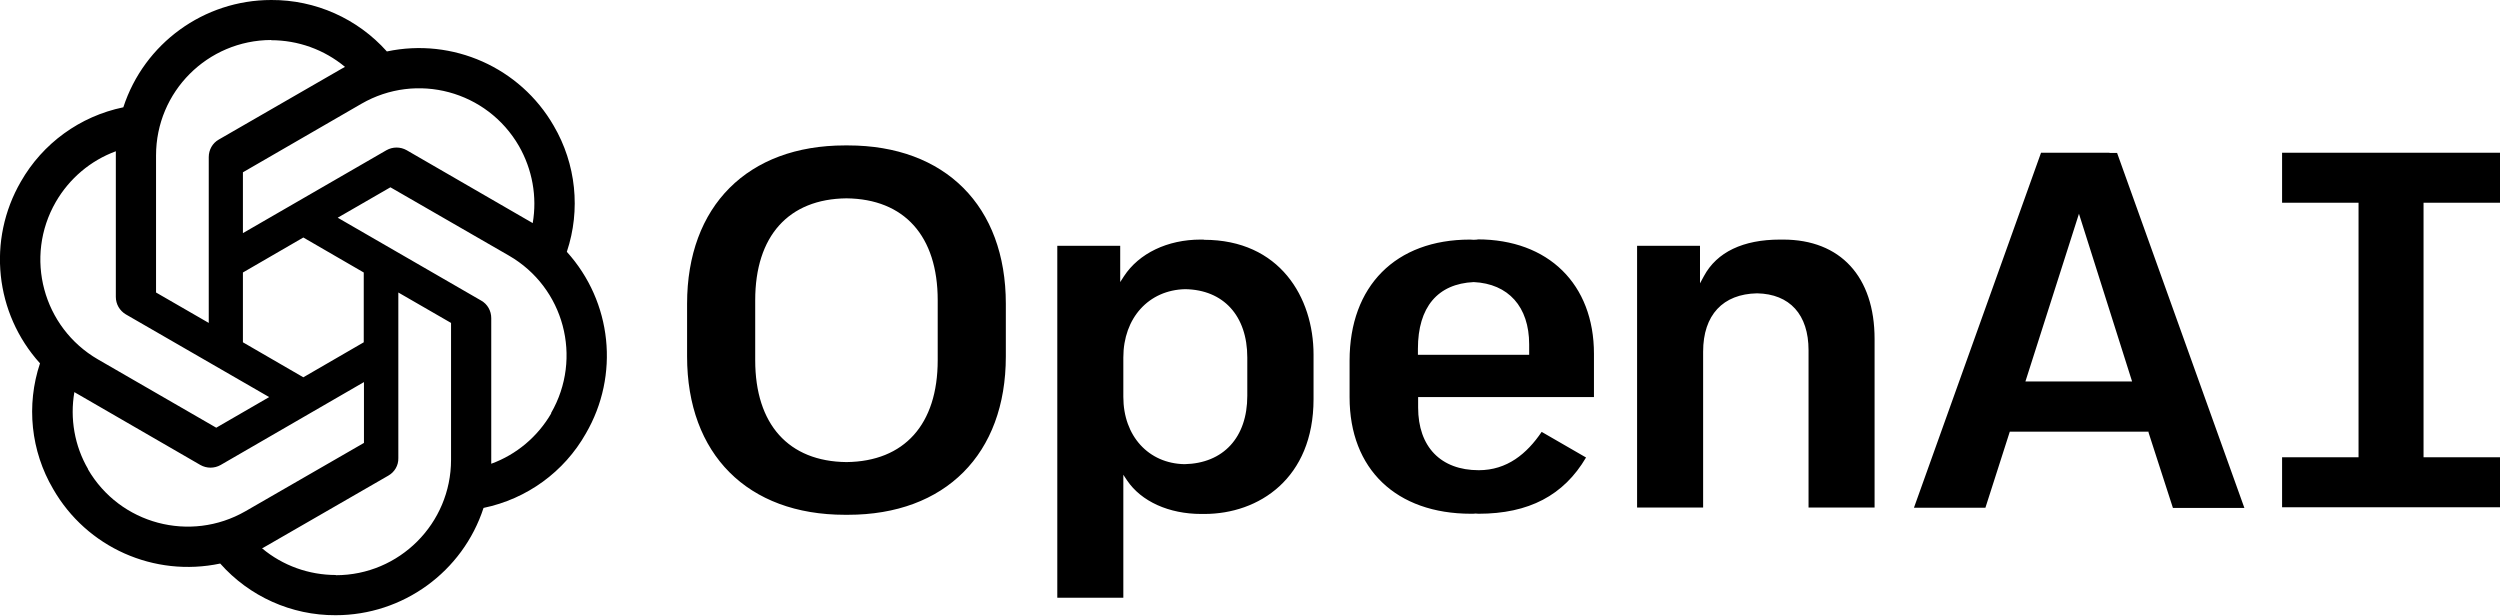
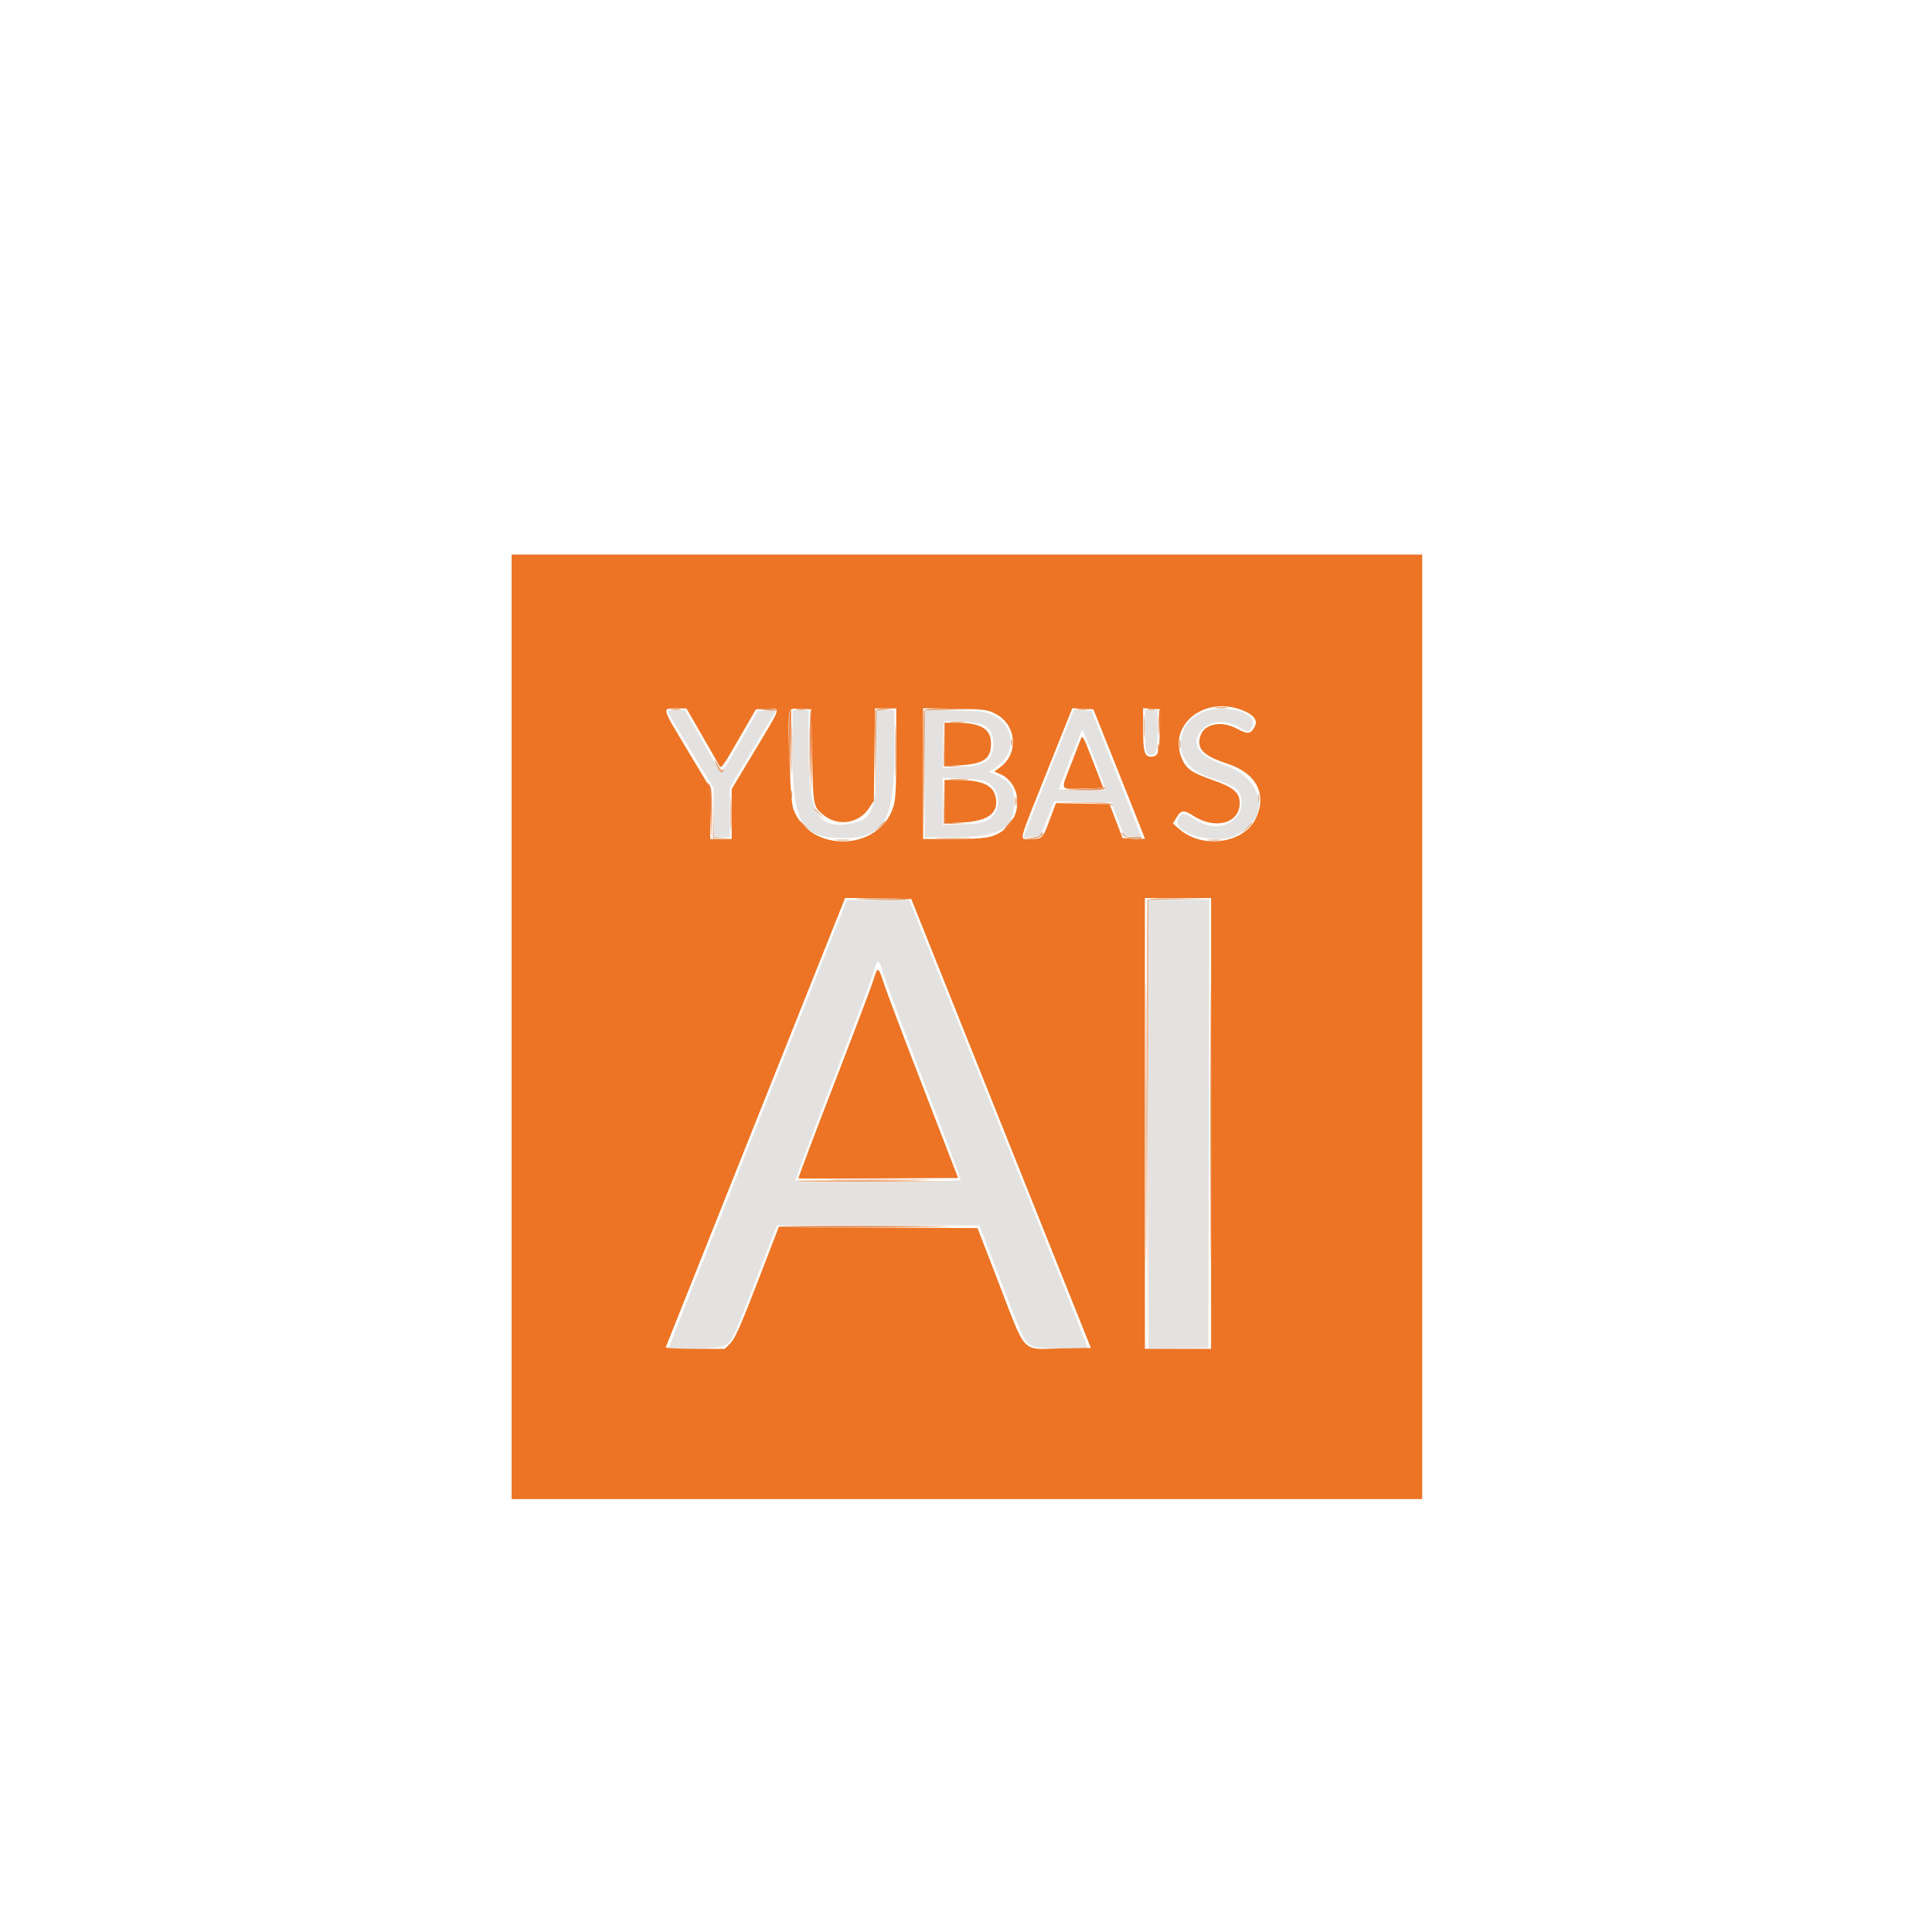
- <svg xmlns="http://www.w3.org/2000/svg" id="openai-horizontal" viewBox="0 0 120 29.53">
-   <path d="M40.7,6.98s-.05,0-.07,0c-.02,0-.05,0-.07,0-4.67,0-7.58,2.91-7.58,7.6v2.53c0,4.69,2.9,7.6,7.58,7.6,.02,0,.05,0,.07,0,.02,0,.05,0,.07,0,4.67,0,7.58-2.91,7.58-7.6v-2.53c0-4.69-2.91-7.6-7.58-7.6Zm4.31,10.31c0,3.08-1.6,4.86-4.38,4.89-2.78-.03-4.38-1.81-4.38-4.89v-2.88c0-3.08,1.6-4.86,4.38-4.89,2.78,.03,4.38,1.81,4.38,4.89v2.88Zm40.57-5.79s-.06,0-.09,0c-.02,0-.03,0-.05,0-1.77,0-3.03,.6-3.65,1.75l-.19,.35v-1.8h-3.02v12.56h3.17v-7.48c0-1.76,.95-2.77,2.59-2.8,1.57,.03,2.47,1.02,2.47,2.73v7.55h3.17v-8.09c0-2.99-1.64-4.77-4.39-4.77Zm34.42-1.77v-2.4h-10.46v2.4h3.67v12.22h-3.67v2.4h10.46v-2.4h-3.67V9.73h3.67Zm-18.75-2.4h0s-3.28,0-3.28,0l-6.1,17.04h3.43l1.17-3.65h6.66v.04s1.17,3.62,1.17,3.62h3.43l-6.11-17.04h-.36Zm-4.03,10.98l2.57-8.05,2.55,8.05h-5.12Zm-39.45-6.81s-.05,0-.07,0c-.03,0-.05,0-.07,0-1.59,0-2.96,.66-3.68,1.76l-.18,.28v-1.74h-3.02V28.69h3.17v-5.9l.18,.27c.68,1.01,2.01,1.61,3.56,1.61,.03,0,.05,0,.08,0,.02,0,.04,0,.07,0,2.61,0,5.24-1.7,5.24-5.51v-2.14c0-2.74-1.62-5.51-5.26-5.51Zm2.1,7.5c0,2-1.15,3.24-3.01,3.28-1.73-.03-2.94-1.35-2.94-3.23v-1.89c0-1.9,1.22-3.24,2.97-3.28,1.84,.03,2.98,1.28,2.98,3.28v1.84Zm11.05-7.5h0c-.06,0-.12,.01-.18,.01-.06,0-.12-.01-.18-.01h0c-3.57,0-5.78,2.23-5.78,5.81v1.76c0,3.45,2.24,5.59,5.83,5.59,.08,0,.15,0,.22-.01,.05,0,.09,.01,.14,.01,2.41,0,4.09-.88,5.16-2.7l-2.13-1.23c-.71,1.05-1.66,1.84-3.02,1.84-1.82,0-2.91-1.12-2.91-3.01v-.5h8.44v-2.08c0-3.34-2.19-5.49-5.59-5.49Zm-2.86,5.54v-.3c0-2,.95-3.12,2.68-3.2,1.66,.08,2.66,1.18,2.66,2.99v.5s-5.34,0-5.34,0Z" />
-   <path d="M27.21,12.08c.67-2.01,.44-4.21-.63-6.04-1.61-2.8-4.85-4.24-8.01-3.57C17.16,.89,15.14-.01,13.02,0c-3.23,0-6.1,2.08-7.1,5.15-2.08,.43-3.87,1.73-4.92,3.57-1.62,2.8-1.25,6.32,.92,8.72-.67,2.01-.44,4.21,.63,6.03,1.61,2.81,4.85,4.25,8.02,3.58,1.4,1.58,3.42,2.49,5.54,2.48,3.23,0,6.1-2.08,7.1-5.15,2.08-.43,3.87-1.73,4.91-3.57,1.63-2.8,1.26-6.32-.91-8.72Zm-2.3-5.07c.64,1.12,.88,2.43,.66,3.7-.04-.03-.12-.07-.17-.1l-5.88-3.4c-.3-.17-.67-.17-.97,0l-6.89,3.98v-2.92l5.69-3.29c2.65-1.53,6.03-.62,7.56,2.03Zm-13.25,6.07l2.9-1.68,2.9,1.68v3.35l-2.9,1.68-2.9-1.68v-3.35ZM13.01,1.93c1.3,0,2.55,.45,3.55,1.28-.04,.02-.12,.07-.18,.1l-5.88,3.39c-.3,.17-.48,.49-.48,.84v7.96l-2.53-1.46V7.46c0-3.06,2.47-5.53,5.53-5.54ZM2.68,9.69h0c.65-1.12,1.66-1.98,2.88-2.43v6.99c0,.35,.18,.66,.48,.84l6.88,3.97-2.54,1.47-5.68-3.28c-2.64-1.53-3.55-4.91-2.02-7.56Zm1.55,12.83h0c-.65-1.11-.88-2.43-.66-3.7,.04,.03,.12,.07,.17,.1l5.88,3.4c.3,.17,.67,.17,.97,0l6.88-3.98v2.92l-5.69,3.28c-2.65,1.52-6.03,.62-7.56-2.02Zm11.89,5.08c-1.29,0-2.55-.45-3.54-1.28,.04-.02,.13-.07,.18-.1l5.88-3.39c.3-.17,.49-.49,.48-.84v-7.95l2.53,1.46v6.57c0,3.06-2.48,5.54-5.53,5.54Zm10.34-7.76c-.65,1.12-1.67,1.98-2.88,2.42v-6.99c0-.35-.18-.67-.48-.84h0l-6.89-3.98,2.53-1.46,5.69,3.28c2.65,1.53,3.55,4.91,2.02,7.56Z" />
+ <svg xmlns="http://www.w3.org/2000/svg" id="svg" version="1.1" width="400" height="400" viewBox="0, 0, 400,400">
+   <g id="svgg">
+     <path id="path0" d="M248.566 147.638 C 242.758 150.532,243.221 158.262,249.337 160.512 C 250.211 160.833,251.915 161.457,253.125 161.897 C 256.104 162.982,257.037 163.969,257.037 166.040 C 257.037 170.669,251.765 172.615,247.343 169.618 C 245.325 168.250,244.606 168.244,243.911 169.588 C 242.456 172.400,251.440 174.993,255.741 173.002 C 263.269 169.516,261.837 161.162,253.222 158.298 C 248.056 156.581,246.358 153.819,248.796 151.097 C 250.601 149.083,253.916 148.951,256.896 150.775 C 258.449 151.725,258.719 151.675,259.277 150.327 C 260.501 147.372,252.920 145.469,248.566 147.638 M138.148 147.194 C 138.148 147.281,140.315 150.922,142.963 155.286 L 147.778 163.221 147.778 168.277 L 147.778 173.333 149.444 173.333 L 151.111 173.333 151.111 168.171 L 151.111 163.009 155.924 155.004 L 160.736 146.998 158.803 147.110 L 156.870 147.222 153.245 153.519 C 149.272 160.421,149.224 160.477,148.550 158.991 C 148.294 158.426,146.666 155.505,144.932 152.500 L 141.779 147.037 139.964 147.037 C 138.965 147.037,138.148 147.108,138.148 147.194 M164.074 156.044 C 164.074 170.306,165.972 173.502,174.444 173.514 C 183.145 173.525,185.185 170.034,185.185 155.135 L 185.185 147.037 183.333 147.037 L 181.481 147.037 181.481 156.238 C 181.481 167.906,180.703 169.831,175.677 170.585 C 169.223 171.552,167.407 168.237,167.407 155.488 L 167.407 147.037 165.741 147.037 L 164.074 147.037 164.074 156.044 M191.481 160.154 L 191.481 173.333 197.685 173.330 C 207.074 173.324,210.000 171.548,210.000 165.853 C 210.000 163.323,208.993 161.764,206.638 160.644 L 204.793 159.768 206.164 158.865 C 210.438 156.051,210.214 150.385,205.741 148.148 C 204.027 147.291,203.428 147.213,197.685 147.098 L 191.481 146.975 191.481 160.154 M217.774 158.408 C 215.291 164.682,212.941 170.616,212.553 171.594 L 211.847 173.374 213.608 173.261 L 215.370 173.148 216.811 169.528 L 218.252 165.908 224.151 166.010 L 230.050 166.111 231.423 169.630 L 232.795 173.148 234.546 173.261 C 235.509 173.323,236.296 173.318,236.296 173.251 C 236.296 173.183,233.986 167.299,231.162 160.175 L 226.027 147.222 224.158 147.111 L 222.288 147.001 217.774 158.408 M237.042 150.833 C 237.048 155.520,237.231 156.296,238.330 156.296 C 239.389 156.296,239.630 155.223,239.630 150.509 L 239.630 147.037 238.333 147.037 L 237.037 147.037 237.042 150.833 M203.649 150.157 C 205.102 150.908,205.617 151.882,205.648 153.935 C 205.701 157.429,204.045 158.611,198.796 158.827 L 195.185 158.975 195.185 154.364 C 195.185 151.828,195.310 149.623,195.463 149.463 C 195.937 148.969,202.412 149.517,203.649 150.157 M226.603 157.130 C 227.866 160.440,228.897 163.273,228.894 163.426 C 228.891 163.579,226.710 163.704,224.047 163.704 C 220.191 163.704,219.229 163.603,219.325 163.208 C 219.618 161.996,223.910 151.121,224.098 151.116 C 224.213 151.113,225.340 153.819,226.603 157.130 M204.346 161.980 C 206.497 163.104,207.278 165.891,206.087 168.196 C 205.159 169.990,203.052 170.723,198.796 170.733 L 195.185 170.741 195.185 165.878 L 195.185 161.016 199.167 161.185 C 201.909 161.301,203.521 161.549,204.346 161.980 M156.928 232.498 C 146.785 257.911,138.493 278.829,138.502 278.981 C 138.537 279.578,148.529 279.289,149.870 278.653 C 151.494 277.882,151.611 277.638,156.668 264.537 L 160.850 253.704 181.814 253.707 L 202.778 253.710 207.195 265.199 C 212.037 277.794,212.137 277.996,213.925 278.743 C 215.252 279.297,225.185 279.506,225.185 278.979 C 225.185 278.826,216.885 257.951,206.741 232.591 L 188.296 186.481 181.833 186.387 L 175.370 186.292 156.928 232.498 M237.778 232.787 L 237.778 279.277 243.981 279.176 L 250.185 279.074 250.279 232.685 L 250.373 186.296 244.076 186.296 L 237.778 186.296 237.778 232.787 M182.915 201.666 C 183.359 203.194,187.135 213.284,191.305 224.089 C 195.476 234.894,198.889 243.977,198.889 244.274 C 198.889 244.871,165.048 245.122,164.681 244.528 C 164.584 244.371,167.908 235.435,172.068 224.671 C 176.229 213.907,180.068 203.702,180.601 201.994 C 181.784 198.200,181.903 198.183,182.915 201.666 " stroke="none" fill="#e4e2e0" fill-rule="evenodd" />
+     <path id="path1" d="M105.926 212.593 L 105.926 310.370 200.185 310.370 L 294.444 310.370 294.444 212.593 L 294.444 114.815 200.185 114.815 L 105.926 114.815 105.926 212.593 M256.705 146.859 C 259.426 147.786,260.509 149.028,259.797 150.406 C 258.975 151.995,258.356 152.083,256.205 150.912 C 252.936 149.133,249.382 149.790,248.544 152.330 C 247.662 155.004,249.077 156.469,254.141 158.124 C 260.163 160.091,262.406 164.475,259.967 169.513 C 257.495 174.620,248.974 175.811,244.233 171.713 L 242.840 170.508 243.530 169.340 C 244.512 167.677,245.049 167.613,247.088 168.921 C 251.649 171.848,256.667 170.455,256.667 166.262 C 256.667 164.089,255.401 163.008,251.116 161.518 C 246.866 160.040,245.681 159.244,244.780 157.259 C 241.679 150.432,248.847 144.182,256.705 146.859 M145.273 152.130 C 147.009 155.134,148.630 157.982,148.874 158.458 C 149.292 159.269,149.541 158.938,152.910 153.087 L 156.500 146.852 158.806 146.742 C 161.749 146.601,161.919 146.017,156.296 155.370 L 151.481 163.380 151.481 168.542 L 151.481 173.704 149.259 173.704 L 147.037 173.704 147.037 168.426 L 147.036 163.148 142.257 155.185 C 136.923 146.298,137.022 146.667,139.969 146.667 L 142.117 146.667 145.273 152.130 M168.148 156.481 C 168.346 166.793,168.379 166.971,170.379 168.654 C 173.384 171.183,177.761 170.576,179.909 167.333 L 180.926 165.797 181.041 156.232 L 181.157 146.667 183.356 146.667 L 185.556 146.667 185.556 155.859 C 185.556 162.859,185.426 165.487,185.012 166.880 C 182.196 176.364,167.626 176.748,164.219 167.428 C 163.586 165.698,162.954 148.561,163.472 147.209 C 163.646 146.757,164.163 146.654,165.829 146.741 L 167.963 146.852 168.148 156.481 M206.123 147.800 C 210.406 150.006,210.982 155.861,207.200 158.746 L 205.881 159.752 206.929 160.192 C 211.623 162.166,211.922 169.098,207.442 172.117 C 205.455 173.456,203.901 173.699,197.315 173.702 L 191.111 173.704 191.111 160.162 L 191.111 146.620 197.697 146.736 C 203.919 146.845,204.385 146.904,206.123 147.800 M231.705 160.180 C 234.637 167.511,237.037 173.560,237.037 173.624 C 237.037 173.687,235.999 173.689,234.731 173.629 L 232.424 173.519 231.072 170.000 L 229.720 166.481 224.172 166.380 L 218.624 166.278 217.410 169.528 C 215.849 173.707,215.852 173.704,213.430 173.704 C 210.929 173.704,210.530 175.349,216.897 159.418 L 222.006 146.635 224.189 146.744 L 226.372 146.852 231.705 160.180 M240.120 151.225 C 240.052 155.885,239.790 156.667,238.301 156.667 C 236.969 156.667,236.667 155.604,236.667 150.930 L 236.667 146.626 238.426 146.739 L 240.185 146.852 240.120 151.225 M195.556 154.125 L 195.556 158.621 198.819 158.435 C 203.643 158.160,205.162 157.108,205.177 154.031 C 205.192 150.855,203.127 149.630,197.760 149.630 L 195.556 149.630 195.556 154.125 M223.715 153.148 C 223.486 153.759,222.535 156.224,221.601 158.624 C 219.582 163.814,219.326 163.383,224.353 163.253 L 228.434 163.148 226.282 157.593 C 224.206 152.231,224.116 152.076,223.715 153.148 M195.556 165.975 L 195.556 170.469 199.167 170.294 C 204.559 170.032,206.771 168.388,206.154 165.100 C 205.679 162.566,203.359 161.508,198.241 161.491 L 195.556 161.481 195.556 165.975 M207.260 232.593 L 225.853 279.074 219.727 279.176 C 211.231 279.317,212.667 280.862,206.526 264.975 L 202.383 254.259 181.805 254.164 L 161.226 254.068 156.832 265.460 C 153.384 274.403,152.185 277.111,151.257 278.056 L 150.074 279.259 143.895 279.259 C 140.386 279.259,137.769 279.115,137.840 278.926 C 137.907 278.742,146.291 257.739,156.470 232.251 L 174.976 185.910 181.822 186.011 L 188.667 186.111 207.260 232.593 M250.741 232.593 L 250.741 279.259 243.889 279.259 L 237.037 279.259 237.037 232.593 L 237.037 185.926 243.889 185.926 L 250.741 185.926 250.741 232.593 M180.845 202.870 C 180.414 204.245,176.714 214.022,172.621 224.597 C 168.529 235.171,165.239 243.881,165.310 243.952 C 165.382 244.024,172.850 244.038,181.906 243.985 L 198.372 243.889 191.215 225.370 C 187.279 215.185,183.622 205.519,183.088 203.889 C 181.810 199.983,181.756 199.959,180.845 202.870 " stroke="none" fill="#ec7424" fill-rule="evenodd" />
+     <path id="path2" d="M251.766 146.565 C 252.432 146.647,253.432 146.645,253.988 146.561 C 254.545 146.476,254.000 146.409,252.778 146.411 C 251.556 146.413,251.100 146.482,251.766 146.565 M138.987 146.932 C 139.550 147.018,140.383 147.015,140.838 146.927 C 141.294 146.839,140.833 146.770,139.815 146.773 C 138.796 146.775,138.424 146.847,138.987 146.932 M157.407 146.875 C 158.707 147.162,161.035 147.213,160.873 146.951 C 160.776 146.795,159.832 146.686,158.774 146.710 C 157.717 146.733,157.102 146.808,157.407 146.875 M164.912 146.932 C 165.475 147.018,166.309 147.015,166.764 146.927 C 167.220 146.839,166.759 146.770,165.741 146.773 C 164.722 146.775,164.350 146.847,164.912 146.932 M181.278 147.138 C 181.178 147.397,181.145 151.438,181.204 156.119 L 181.311 164.630 181.396 155.854 L 181.481 147.078 183.241 146.939 L 185.000 146.800 183.229 146.733 C 182.085 146.690,181.394 146.833,181.278 147.138 M191.280 147.132 C 191.182 147.388,191.147 153.429,191.204 160.558 L 191.306 173.519 191.394 160.287 L 191.481 147.056 197.130 146.944 L 202.778 146.831 197.118 146.749 C 192.856 146.687,191.414 146.782,191.280 147.132 M223.056 146.932 C 223.616 147.017,224.532 147.017,225.093 146.932 C 225.653 146.847,225.194 146.778,224.074 146.778 C 222.954 146.778,222.495 146.847,223.056 146.932 M237.690 146.929 C 238.150 147.017,238.817 147.014,239.171 146.921 C 239.525 146.828,239.148 146.756,238.333 146.760 C 237.519 146.764,237.229 146.840,237.690 146.929 M185.344 155.556 C 185.344 160.343,185.397 162.301,185.462 159.907 C 185.526 157.514,185.526 153.597,185.462 151.204 C 185.397 148.810,185.344 150.769,185.344 155.556 M195.353 154.166 L 195.370 158.704 197.963 158.728 L 200.556 158.752 198.067 158.619 L 195.578 158.487 195.456 154.057 L 195.335 149.628 195.353 154.166 M209.345 153.704 C 209.345 154.417,209.421 154.708,209.515 154.352 C 209.608 153.995,209.608 153.412,209.515 153.056 C 209.421 152.699,209.345 152.991,209.345 153.704 M244.175 154.074 C 244.175 154.991,244.247 155.366,244.335 154.907 C 244.424 154.449,244.424 153.699,244.335 153.241 C 244.247 152.782,244.175 153.157,244.175 154.074 M195.353 166.018 L 195.370 170.556 198.333 170.578 L 201.296 170.600 198.437 170.471 L 195.578 170.341 195.456 165.911 L 195.335 161.480 195.353 166.018 M224.074 163.333 L 219.444 163.554 223.960 163.629 C 226.654 163.673,228.567 163.554,228.704 163.333 C 228.830 163.130,228.881 162.997,228.818 163.038 C 228.755 163.079,226.620 163.212,224.074 163.333 M151.258 168.519 C 151.258 171.472,151.316 172.681,151.386 171.204 C 151.456 169.727,151.456 167.310,151.386 165.833 C 151.316 164.356,151.258 165.565,151.258 168.519 M163.790 164.444 C 163.790 165.157,163.866 165.449,163.959 165.093 C 164.052 164.736,164.052 164.153,163.959 163.796 C 163.866 163.440,163.790 163.731,163.790 164.444 M182.014 171.204 L 180.926 172.407 182.130 171.320 C 183.252 170.306,183.504 170.000,183.217 170.000 C 183.154 170.000,182.612 170.542,182.014 171.204 M250.550 232.593 C 250.550 258.157,250.594 268.616,250.648 255.833 C 250.702 243.051,250.702 222.134,250.648 209.352 C 250.594 196.569,250.550 207.028,250.550 232.593 M160.983 253.981 C 160.827 254.234,176.288 254.230,195.370 253.972 C 199.444 253.918,193.413 253.835,181.966 253.788 C 170.520 253.742,161.077 253.829,160.983 253.981 " stroke="none" fill="#e49a67" fill-rule="evenodd" />
+     <path id="path3" d="M163.862 155.185 C 163.862 159.769,163.915 161.644,163.980 159.352 C 164.045 157.060,164.045 153.310,163.980 151.019 C 163.915 148.727,163.862 150.602,163.862 155.185 M167.567 155.741 C 167.567 160.630,167.620 162.578,167.684 160.071 C 167.748 157.564,167.748 153.564,167.684 151.182 C 167.619 148.801,167.567 150.852,167.567 155.741 M236.802 150.556 C 236.803 152.593,236.865 153.379,236.940 152.302 C 237.015 151.226,237.014 149.559,236.938 148.599 C 236.862 147.638,236.801 148.519,236.802 150.556 M239.761 150.185 C 239.760 152.019,239.823 152.815,239.900 151.956 C 239.978 151.096,239.979 149.596,239.902 148.622 C 239.826 147.649,239.762 148.352,239.761 150.185 M196.759 149.529 C 197.523 149.609,198.773 149.609,199.537 149.529 C 200.301 149.449,199.676 149.384,198.148 149.384 C 196.620 149.384,195.995 149.449,196.759 149.529 M148.408 158.704 C 149.058 160.066,149.413 160.280,149.850 159.572 C 150.010 159.313,149.952 159.245,149.703 159.399 C 149.464 159.547,149.047 159.183,148.710 158.531 C 147.903 156.971,147.651 157.116,148.408 158.704 M196.759 161.383 C 197.727 161.460,199.310 161.460,200.278 161.383 C 201.245 161.307,200.454 161.245,198.519 161.245 C 196.583 161.245,195.792 161.307,196.759 161.383 M147.576 168.148 L 147.593 173.519 149.354 173.553 L 151.116 173.587 149.457 173.440 L 147.798 173.294 147.679 168.036 L 147.560 162.778 147.576 168.148 M260.464 165.370 C 260.468 166.185,260.544 166.475,260.632 166.014 C 260.721 165.553,260.718 164.887,260.625 164.533 C 260.532 164.179,260.460 164.556,260.464 165.370 M210.101 165.926 C 210.101 166.843,210.173 167.218,210.261 166.759 C 210.350 166.301,210.350 165.551,210.261 165.093 C 210.173 164.634,210.101 165.009,210.101 165.926 M223.873 166.199 C 227.994 166.280,229.881 166.453,230.105 166.769 C 230.337 167.096,230.385 167.068,230.275 166.667 C 230.149 166.202,229.126 166.109,224.044 166.096 L 217.963 166.081 223.873 166.199 M168.519 167.523 C 168.519 167.587,169.060 168.129,169.722 168.727 L 170.926 169.815 169.838 168.611 C 168.824 167.489,168.519 167.237,168.519 167.523 M257.940 171.574 L 256.852 172.778 258.056 171.690 C 258.718 171.092,259.259 170.550,259.259 170.486 C 259.259 170.200,258.954 170.452,257.940 171.574 M215.436 172.741 C 215.301 173.091,214.578 173.342,213.446 173.431 L 211.667 173.570 213.381 173.637 C 214.959 173.698,216.413 172.956,215.839 172.382 C 215.734 172.277,215.552 172.438,215.436 172.741 M232.222 172.448 C 232.222 173.483,235.865 174.331,236.424 173.426 C 236.519 173.273,235.832 173.209,234.898 173.283 C 233.584 173.388,233.090 173.268,232.711 172.750 C 232.442 172.382,232.222 172.246,232.222 172.448 M194.352 173.609 C 196.032 173.678,198.782 173.678,200.463 173.609 C 202.144 173.540,200.769 173.484,197.407 173.484 C 194.046 173.484,192.671 173.540,194.352 173.609 M173.241 173.972 C 173.903 174.054,174.986 174.054,175.648 173.972 C 176.310 173.889,175.769 173.822,174.444 173.822 C 173.120 173.822,172.579 173.889,173.241 173.972 M250.278 173.972 C 250.940 174.054,252.023 174.054,252.685 173.972 C 253.347 173.889,252.806 173.822,251.481 173.822 C 250.157 173.822,249.616 173.889,250.278 173.972 M177.593 186.178 C 183.017 186.445,188.435 186.458,188.277 186.204 C 188.182 186.051,185.239 185.958,181.737 185.997 C 178.236 186.037,176.370 186.118,177.593 186.178 M237.578 186.389 C 237.481 186.644,237.446 207.685,237.499 233.148 L 237.596 279.444 237.687 232.879 L 237.778 186.314 244.167 186.203 L 250.556 186.092 244.155 186.009 C 239.313 185.946,237.712 186.039,237.578 186.389 M164.763 244.541 C 164.918 244.696,172.701 244.779,182.059 244.726 L 199.074 244.629 181.778 244.444 C 172.265 244.343,164.608 244.386,164.763 244.541 " stroke="none" fill="#e4ac83" fill-rule="evenodd" />
+     <path id="path4" d="M163.499 147.139 C 163.400 147.398,163.364 151.190,163.419 155.565 L 163.520 163.519 163.704 155.092 C 163.885 146.841,163.868 146.178,163.499 147.139 M167.777 155.666 L 167.962 164.630 168.062 155.951 C 168.117 151.178,168.034 147.145,167.877 146.988 C 167.721 146.831,167.676 150.736,167.777 155.666 M239.997 149.924 L 240.179 153.148 240.291 150.220 C 240.353 148.610,240.271 147.159,240.109 146.996 C 239.947 146.833,239.897 148.151,239.997 149.924 M239.716 154.815 C 239.716 155.528,239.792 155.819,239.885 155.463 C 239.978 155.106,239.978 154.523,239.885 154.167 C 239.792 153.810,239.716 154.102,239.716 154.815 M146.547 162.222 C 146.714 162.528,146.944 165.278,147.056 168.333 L 147.260 173.889 147.334 168.497 C 147.394 164.065,147.304 162.977,146.824 162.386 C 146.504 161.990,146.379 161.917,146.547 162.222 M210.471 165.926 C 210.471 166.843,210.543 167.218,210.632 166.759 C 210.720 166.301,210.720 165.551,210.632 165.093 C 210.543 164.634,210.471 165.009,210.471 165.926 M208.543 170.840 C 207.488 172.140,207.447 172.249,208.299 171.481 C 209.185 170.683,210.237 169.246,209.920 169.266 C 209.862 169.270,209.243 169.978,208.543 170.840 M165.556 170.116 C 165.556 170.180,166.097 170.721,166.759 171.320 L 167.963 172.407 166.875 171.204 C 165.861 170.082,165.556 169.830,165.556 170.116 M237.217 232.593 C 237.217 258.361,237.261 268.903,237.315 256.019 C 237.369 243.134,237.369 222.051,237.315 209.167 C 237.261 196.282,237.217 206.824,237.217 232.593 M173.266 244.352 C 178.016 244.410,185.683 244.410,190.303 244.351 C 194.923 244.293,191.037 244.245,181.667 244.245 C 172.296 244.245,168.516 244.293,173.266 244.352 " stroke="none" fill="#eb7c3a" fill-rule="evenodd" />
+   </g>
</svg>
